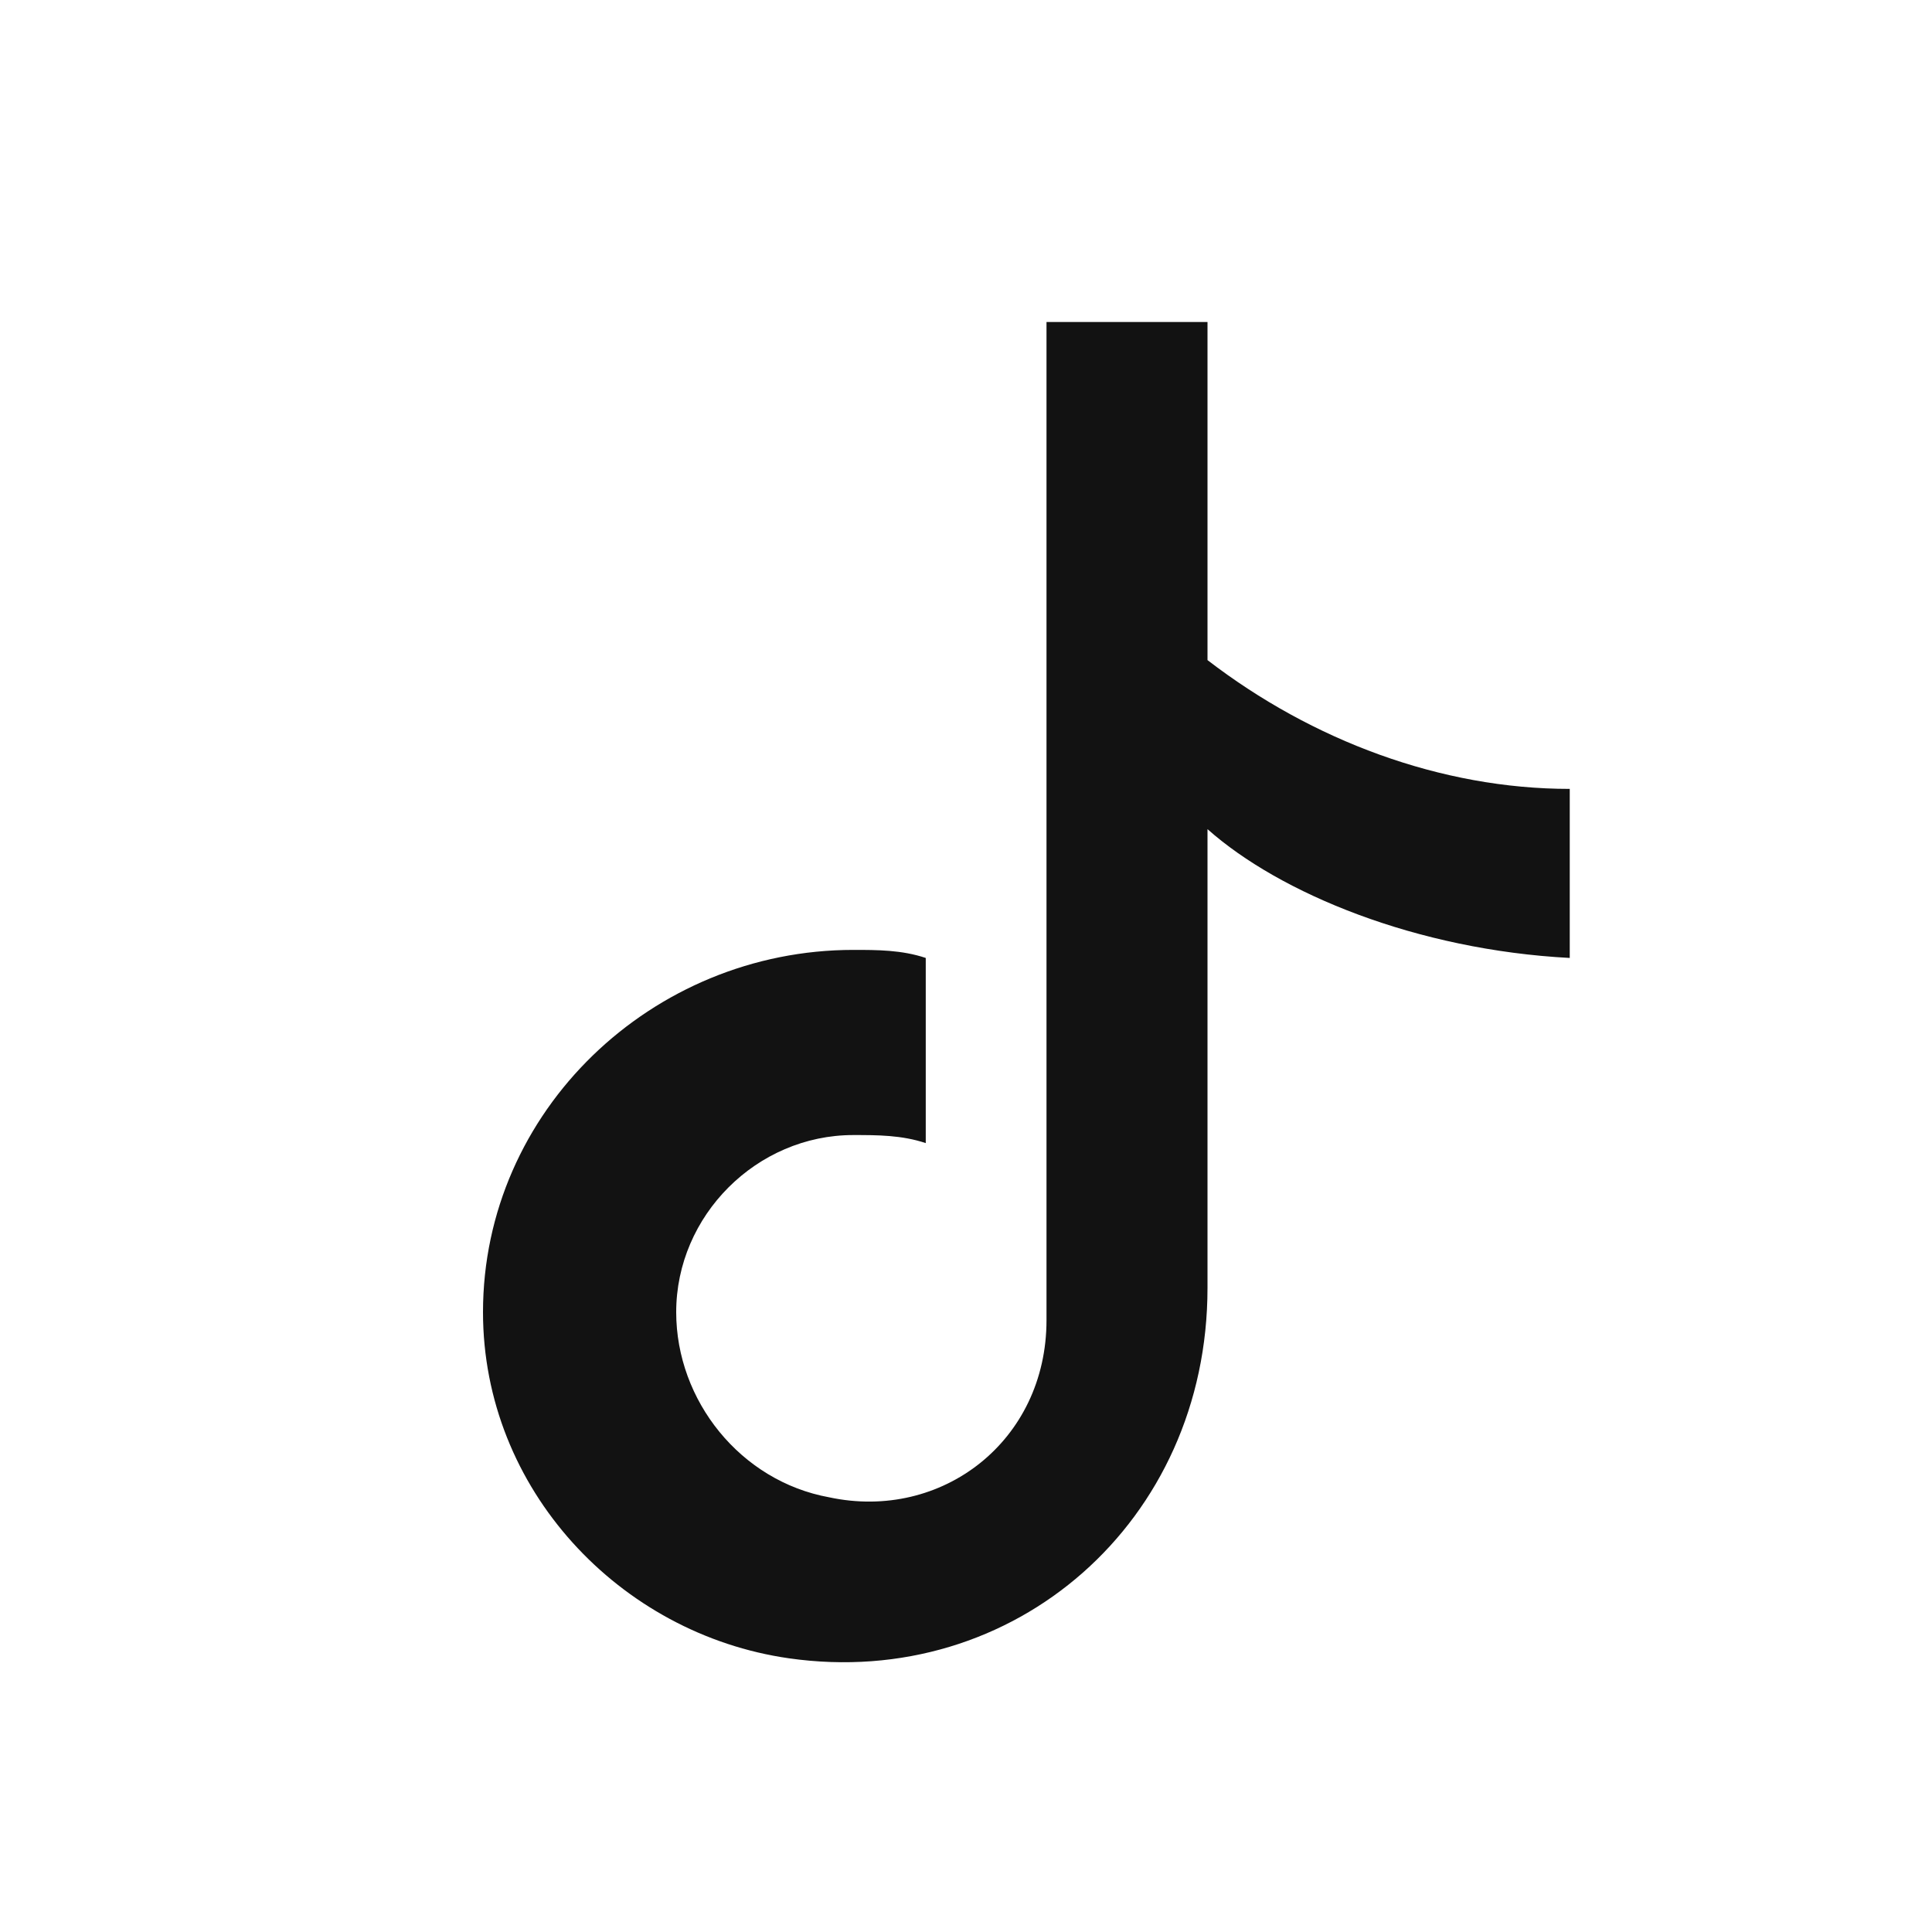
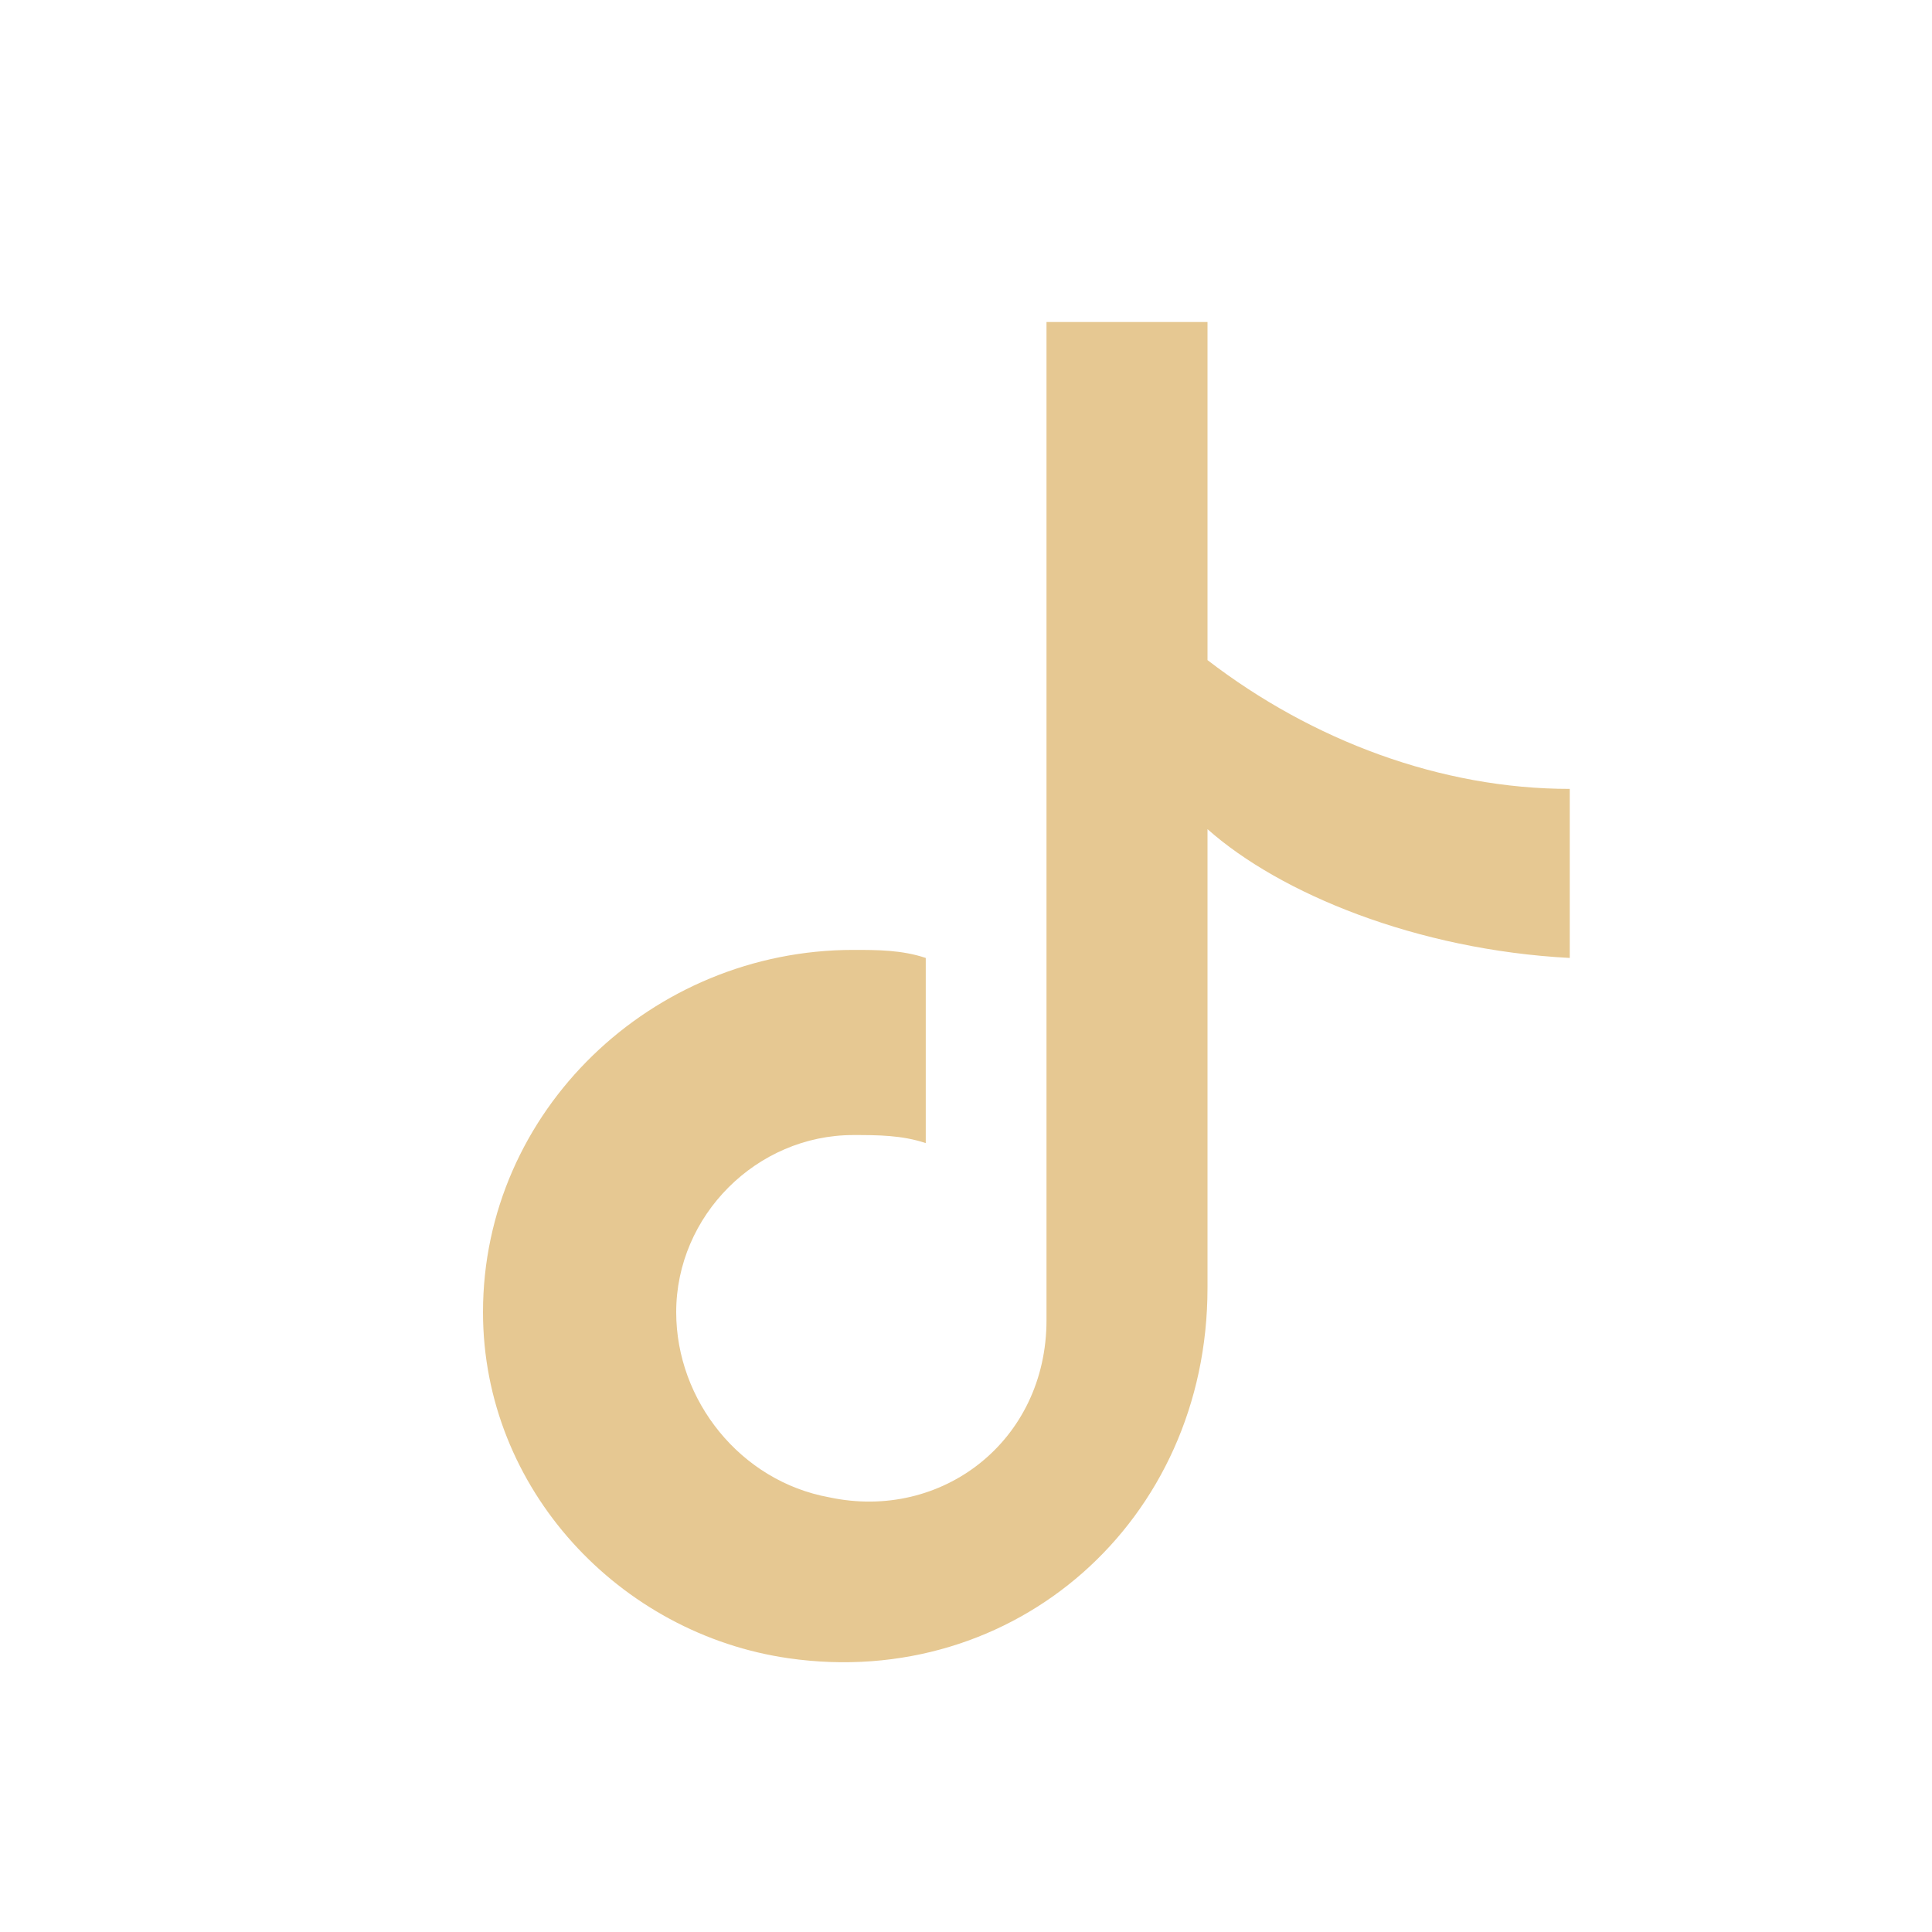
<svg xmlns="http://www.w3.org/2000/svg" width="24" height="24" viewBox="0 0 24 24" fill="none" aria-hidden="true">
-   <path d="M15 4v4.2c1.3 1 2.9 1.6 4.5 1.6v2.1c-1.9-.1-3.6-.8-4.5-1.6V16c0 2.9-2.4 5-5.2 4.6-2.1-.3-3.8-2.1-3.8-4.3 0-2.5 2.1-4.5 4.6-4.5.3 0 .6 0 .9.1v2.3c-.3-.1-.6-.1-.9-.1-1.2 0-2.2 1-2.2 2.2 0 1.1.8 2.1 1.9 2.3 1.4.3 2.7-.7 2.7-2.2V4h2.0Z" fill="#121212" />
+   <path d="M15 4v4.2c1.3 1 2.9 1.6 4.5 1.6v2.1c-1.9-.1-3.6-.8-4.5-1.6V16c0 2.9-2.4 5-5.2 4.6-2.1-.3-3.8-2.1-3.8-4.3 0-2.5 2.1-4.5 4.6-4.5.3 0 .6 0 .9.1v2.3c-.3-.1-.6-.1-.9-.1-1.2 0-2.2 1-2.2 2.2 0 1.1.8 2.1 1.9 2.3 1.4.3 2.7-.7 2.7-2.2V4h2.0Z" fill="#E6C892" />
</svg>
